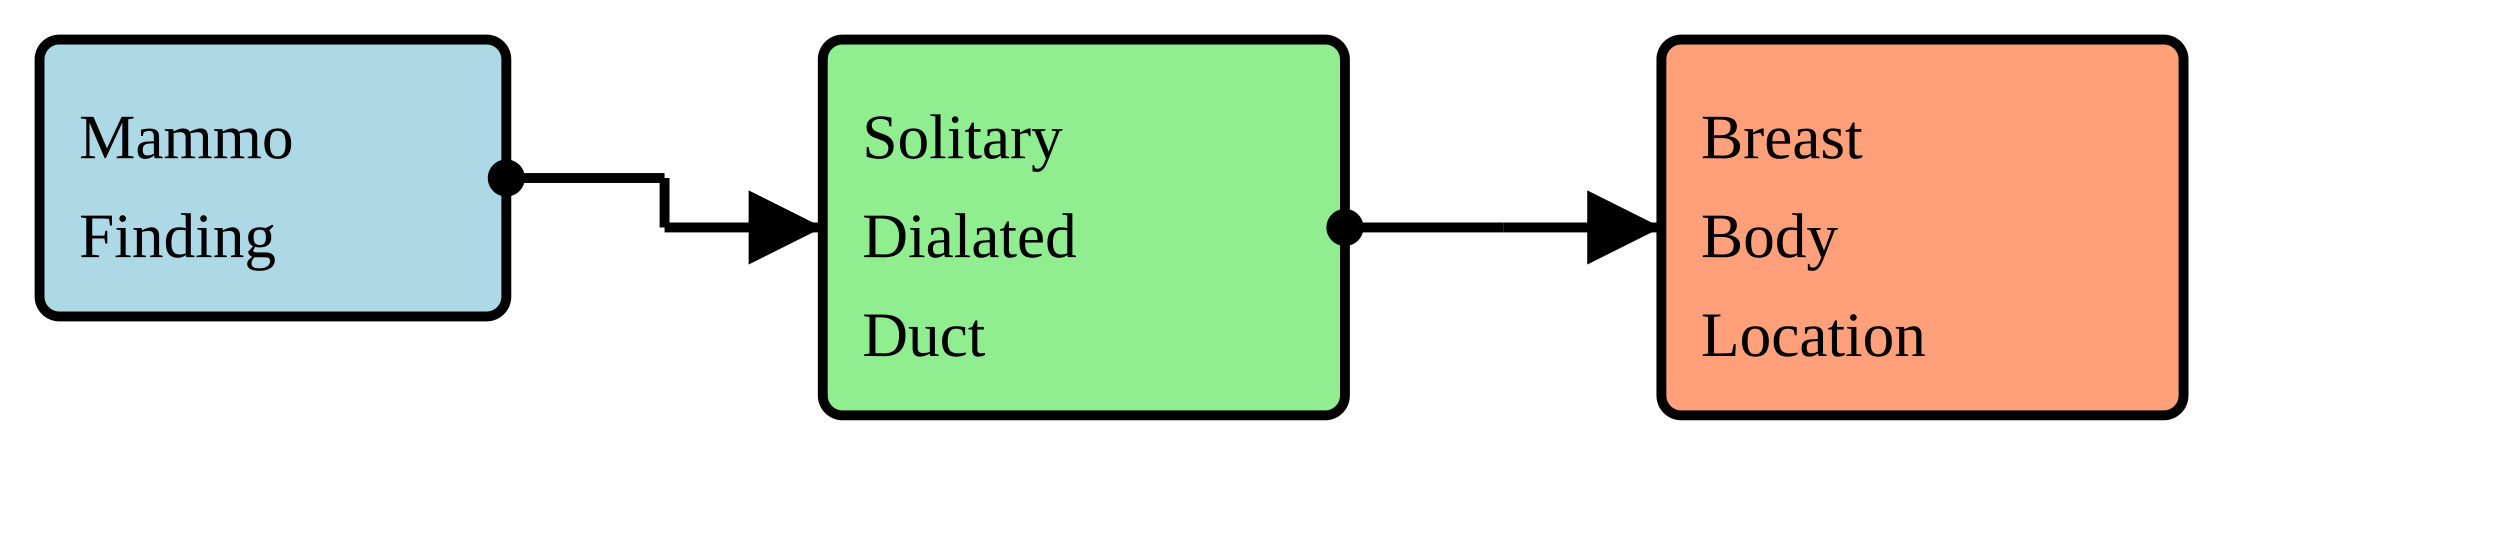
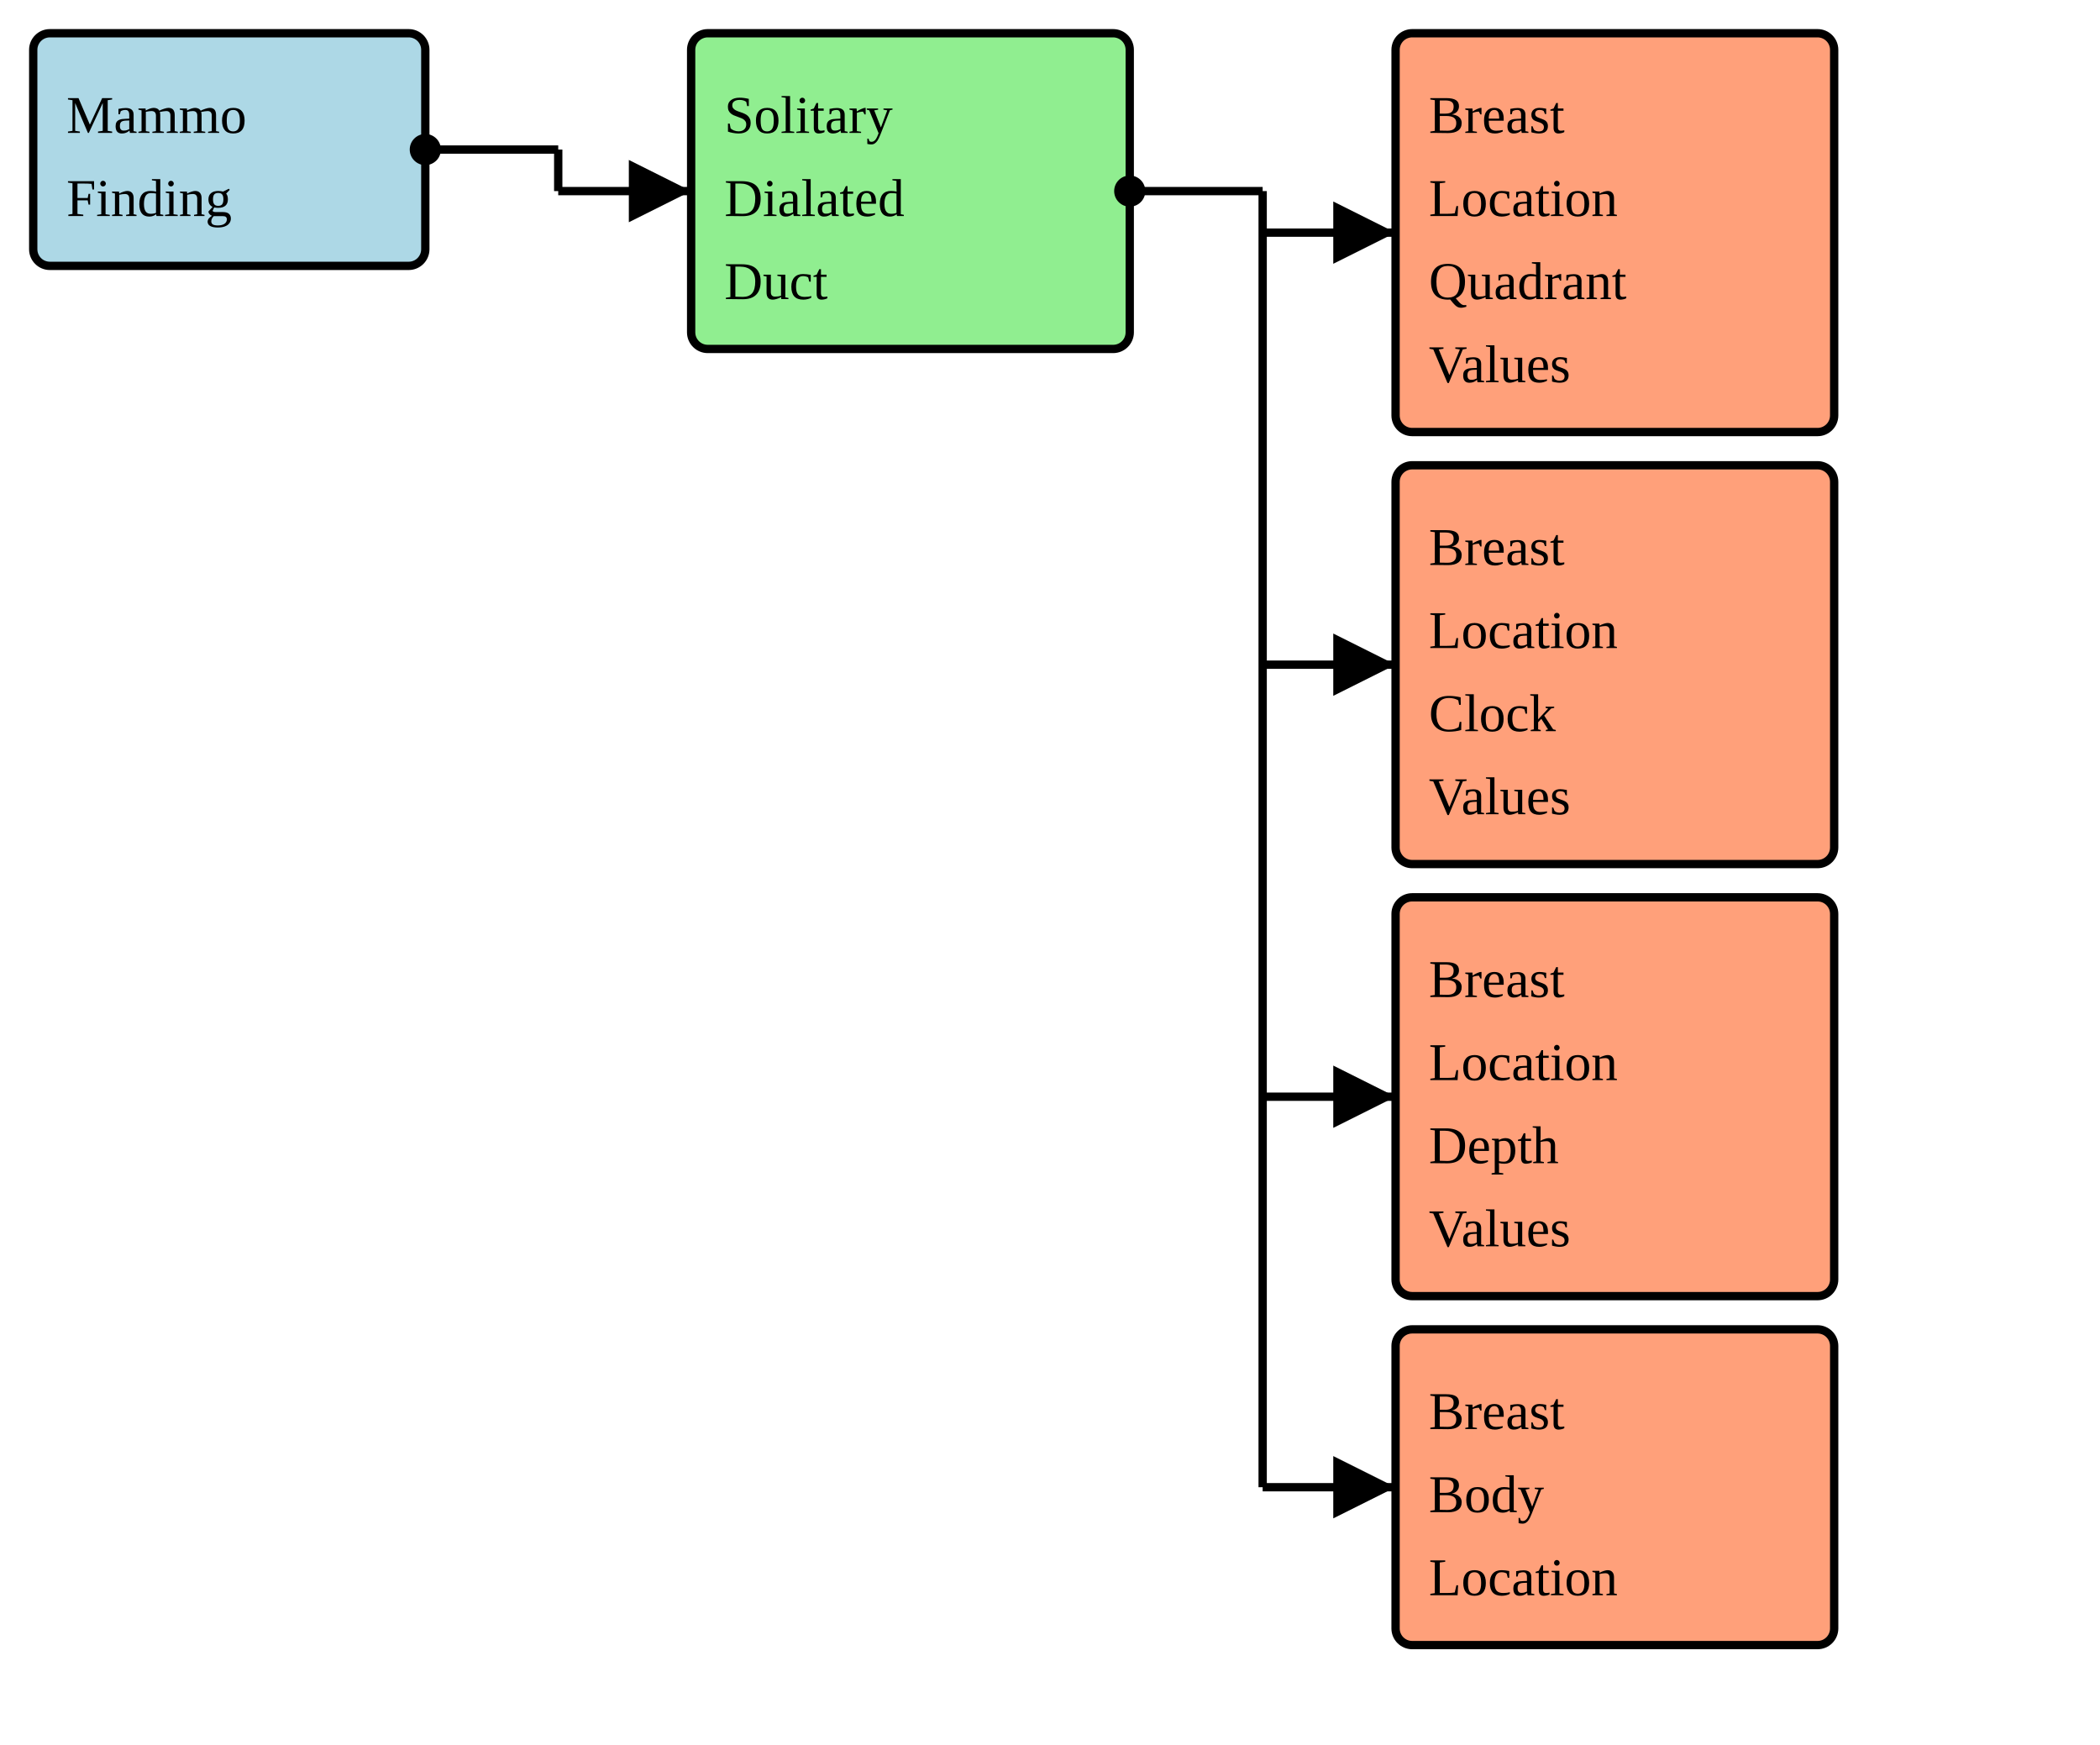
- <svg xmlns="http://www.w3.org/2000/svg" version="1.1" width="474" height="101.25">
+ <svg xmlns="http://www.w3.org/2000/svg" version="1.1" width="474" height="393.75">
  <defs>
    <marker id="arrowStart" markerWidth="3.75" markerHeight="3.75" markerUnits="px" refX="1.875" refY="1.875">
      <circle fill="Black" stroke-width="0" cx="1.875" cy="1.875" r="1.875" />
    </marker>
    <marker id="arrowEnd" markerWidth="7.5" markerHeight="7.5" markerUnits="px" refX="7.5" refY="3.75">
      <polygon fill="Black" stroke-width="0" points="0 0 7.5 3.75 0 7.5" />
    </marker>
  </defs>
  <g>
    <g>
      <rect fill="LightBlue" stroke="Black" stroke-width="1.875" x="7.5" y="7.5" width="88.5" height="52.5" rx="3.75" ry="3.75" />
      <a href="./StructureDefinition-BreastRadMammoFinding.html" target="_blank">
        <text x="15" y="30">Mammo</text>
      </a>
      <a href="./StructureDefinition-BreastRadMammoFinding.html" target="_blank">
        <text x="15" y="48.75">Finding</text>
      </a>
    </g>
    <line stroke="Black" stroke-width="1.875" marker-end="url(#arrowEnd)" x1="126" y1="43.125" x2="156" y2="43.125" />
    <line stroke="Black" stroke-width="1.875" marker-start="url(#arrowStart)" x1="96" y1="33.75" x2="126" y2="33.75" />
    <line stroke="Black" stroke-width="1.875" x1="126" y1="33.75" x2="126" y2="43.125" />
  </g>
  <g>
    <g>
      <rect fill="LightGreen" stroke="Black" stroke-width="1.875" x="156" y="7.5" width="99" height="71.25" rx="3.75" ry="3.75" />
      <text x="163.5" y="30">Solitary</text>
      <text x="163.5" y="48.75">Dialated</text>
      <text x="163.5" y="67.5">Duct</text>
    </g>
-     <line stroke="Black" stroke-width="1.875" marker-end="url(#arrowEnd)" x1="285" y1="43.125" x2="315" y2="43.125" />
+     <line stroke="Black" stroke-width="1.875" marker-end="url(#arrowEnd)" x1="285" y1="52.5" x2="315" y2="52.5" />
+     <line stroke="Black" stroke-width="1.875" marker-end="url(#arrowEnd)" x1="285" y1="150" x2="315" y2="150" />
+     <line stroke="Black" stroke-width="1.875" marker-end="url(#arrowEnd)" x1="285" y1="247.5" x2="315" y2="247.5" />
+     <line stroke="Black" stroke-width="1.875" marker-end="url(#arrowEnd)" x1="285" y1="335.625" x2="315" y2="335.625" />
    <line stroke="Black" stroke-width="1.875" marker-start="url(#arrowStart)" x1="255" y1="43.125" x2="285" y2="43.125" />
-     <line stroke="Black" stroke-width="1.875" x1="285" y1="43.125" x2="285" y2="43.125" />
+     <line stroke="Black" stroke-width="1.875" x1="285" y1="43.125" x2="285" y2="335.625" />
  </g>
  <g>
    <g>
-       <rect fill="LightSalmon" stroke="Black" stroke-width="1.875" x="315" y="7.5" width="99" height="71.25" rx="3.75" ry="3.75" />
-       <a href="./StructureDefinition-BreastBodyLocation.html" target="_blank">
+       <rect fill="LightSalmon" stroke="Black" stroke-width="1.875" x="315" y="7.5" width="99" height="90" rx="3.75" ry="3.75" />
+       <a href="./StructureDefinition-BreastLocationQuadrantVS.html" target="_blank">
        <text x="322.5" y="30">Breast</text>
      </a>
+       <a href="./StructureDefinition-BreastLocationQuadrantVS.html" target="_blank">
+         <text x="322.5" y="48.75">Location</text>
+       </a>
+       <a href="./StructureDefinition-BreastLocationQuadrantVS.html" target="_blank">
+         <text x="322.5" y="67.5">Quadrant</text>
+       </a>
+       <a href="./StructureDefinition-BreastLocationQuadrantVS.html" target="_blank">
+         <text x="322.5" y="86.25">Values</text>
+       </a>
+     </g>
+     <g>
+       <rect fill="LightSalmon" stroke="Black" stroke-width="1.875" x="315" y="105" width="99" height="90" rx="3.75" ry="3.75" />
+       <a href="./StructureDefinition-BreastLocationClockVS.html" target="_blank">
+         <text x="322.5" y="127.5">Breast</text>
+       </a>
+       <a href="./StructureDefinition-BreastLocationClockVS.html" target="_blank">
+         <text x="322.5" y="146.25">Location</text>
+       </a>
+       <a href="./StructureDefinition-BreastLocationClockVS.html" target="_blank">
+         <text x="322.5" y="165">Clock</text>
+       </a>
+       <a href="./StructureDefinition-BreastLocationClockVS.html" target="_blank">
+         <text x="322.5" y="183.75">Values</text>
+       </a>
+     </g>
+     <g>
+       <rect fill="LightSalmon" stroke="Black" stroke-width="1.875" x="315" y="202.5" width="99" height="90" rx="3.75" ry="3.75" />
+       <a href="./StructureDefinition-BreastLocationDepthVS.html" target="_blank">
+         <text x="322.5" y="225">Breast</text>
+       </a>
+       <a href="./StructureDefinition-BreastLocationDepthVS.html" target="_blank">
+         <text x="322.5" y="243.75">Location</text>
+       </a>
+       <a href="./StructureDefinition-BreastLocationDepthVS.html" target="_blank">
+         <text x="322.5" y="262.5">Depth</text>
+       </a>
+       <a href="./StructureDefinition-BreastLocationDepthVS.html" target="_blank">
+         <text x="322.5" y="281.25">Values</text>
+       </a>
+     </g>
+     <g>
+       <rect fill="LightSalmon" stroke="Black" stroke-width="1.875" x="315" y="300" width="99" height="71.25" rx="3.75" ry="3.75" />
      <a href="./StructureDefinition-BreastBodyLocation.html" target="_blank">
-         <text x="322.5" y="48.75">Body</text>
+         <text x="322.5" y="322.5">Breast</text>
      </a>
      <a href="./StructureDefinition-BreastBodyLocation.html" target="_blank">
-         <text x="322.5" y="67.5">Location</text>
+         <text x="322.5" y="341.25">Body</text>
+       </a>
+       <a href="./StructureDefinition-BreastBodyLocation.html" target="_blank">
+         <text x="322.5" y="360">Location</text>
      </a>
    </g>
  </g>
</svg>
